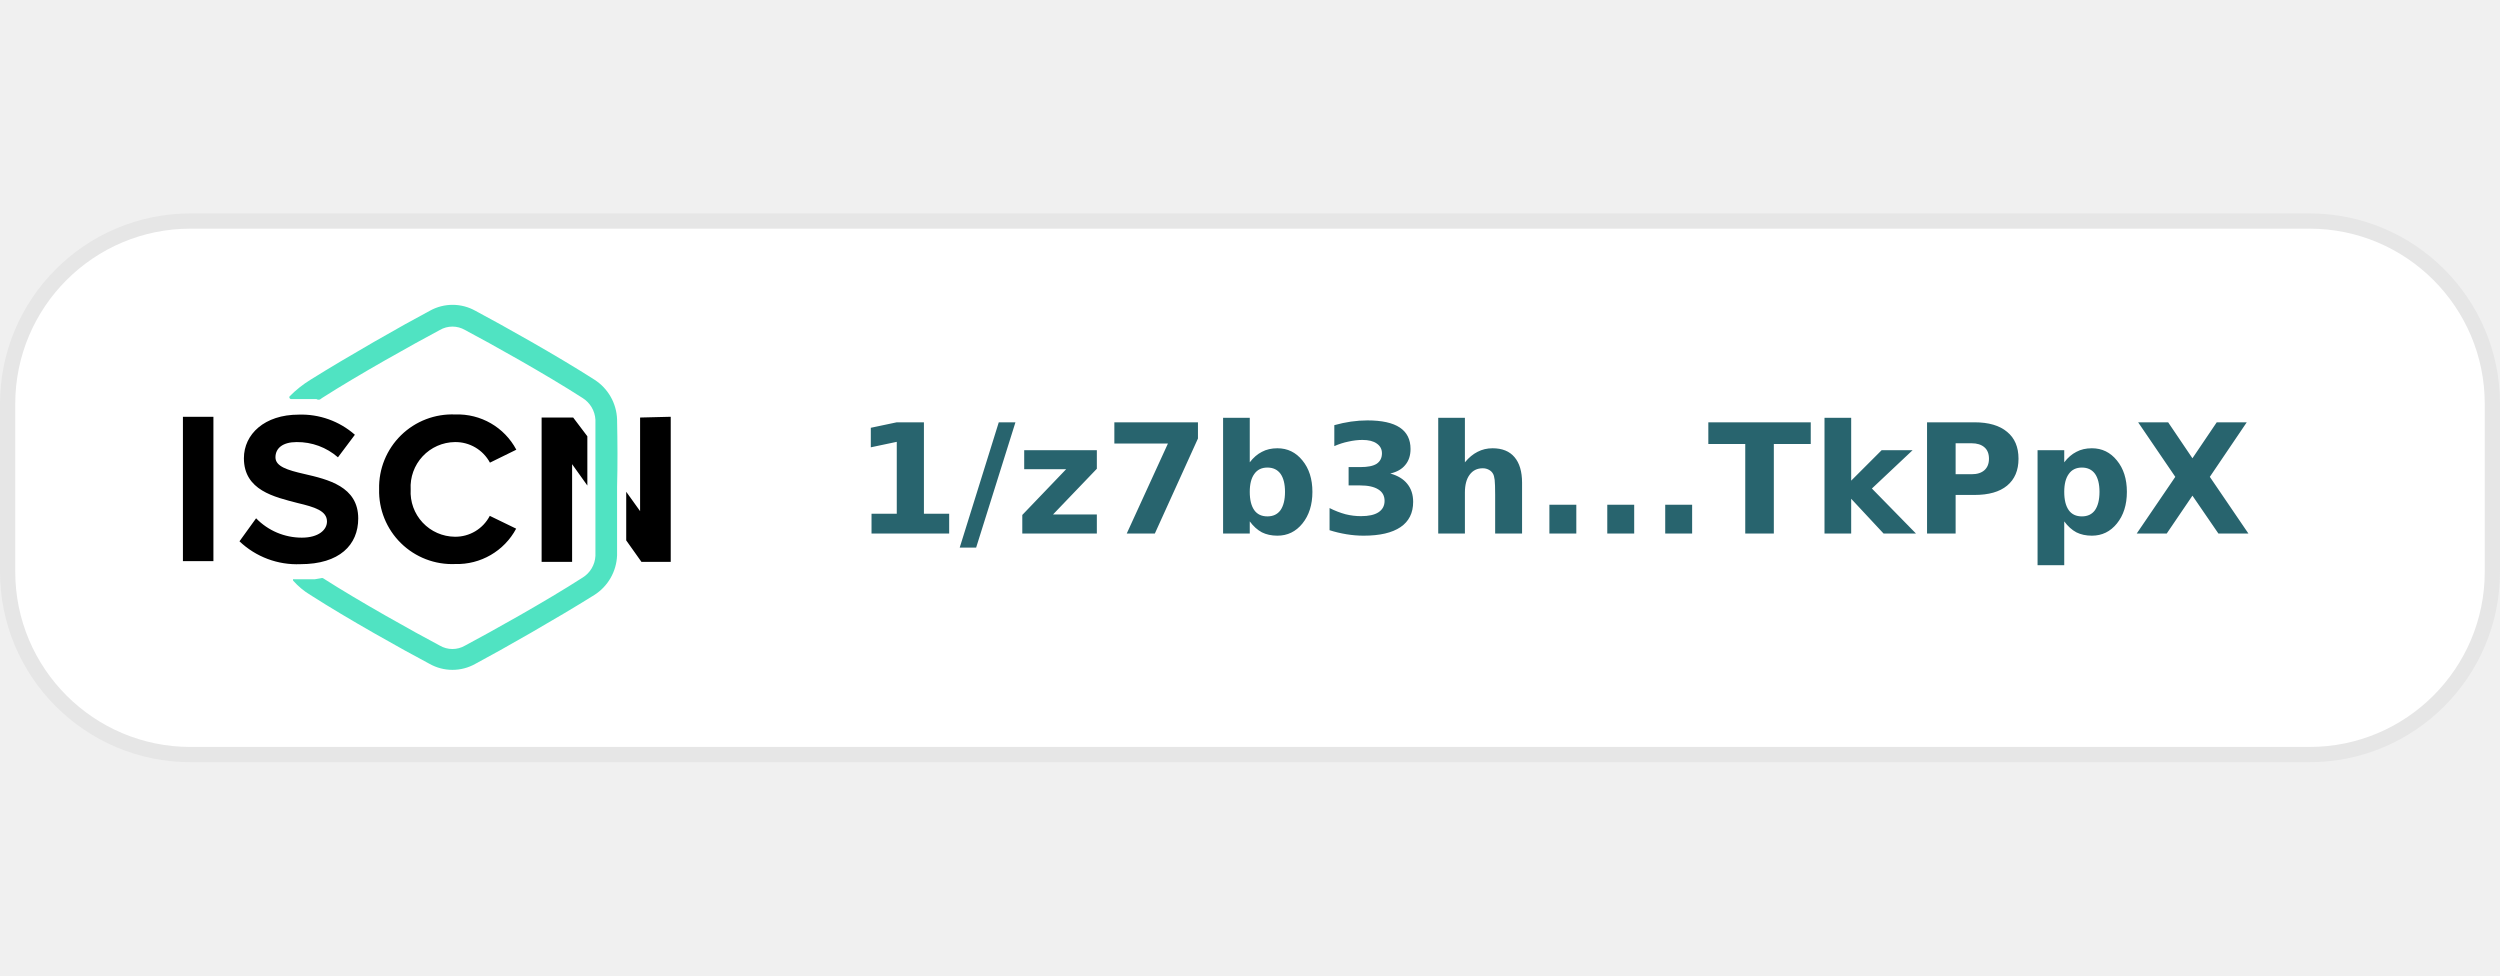
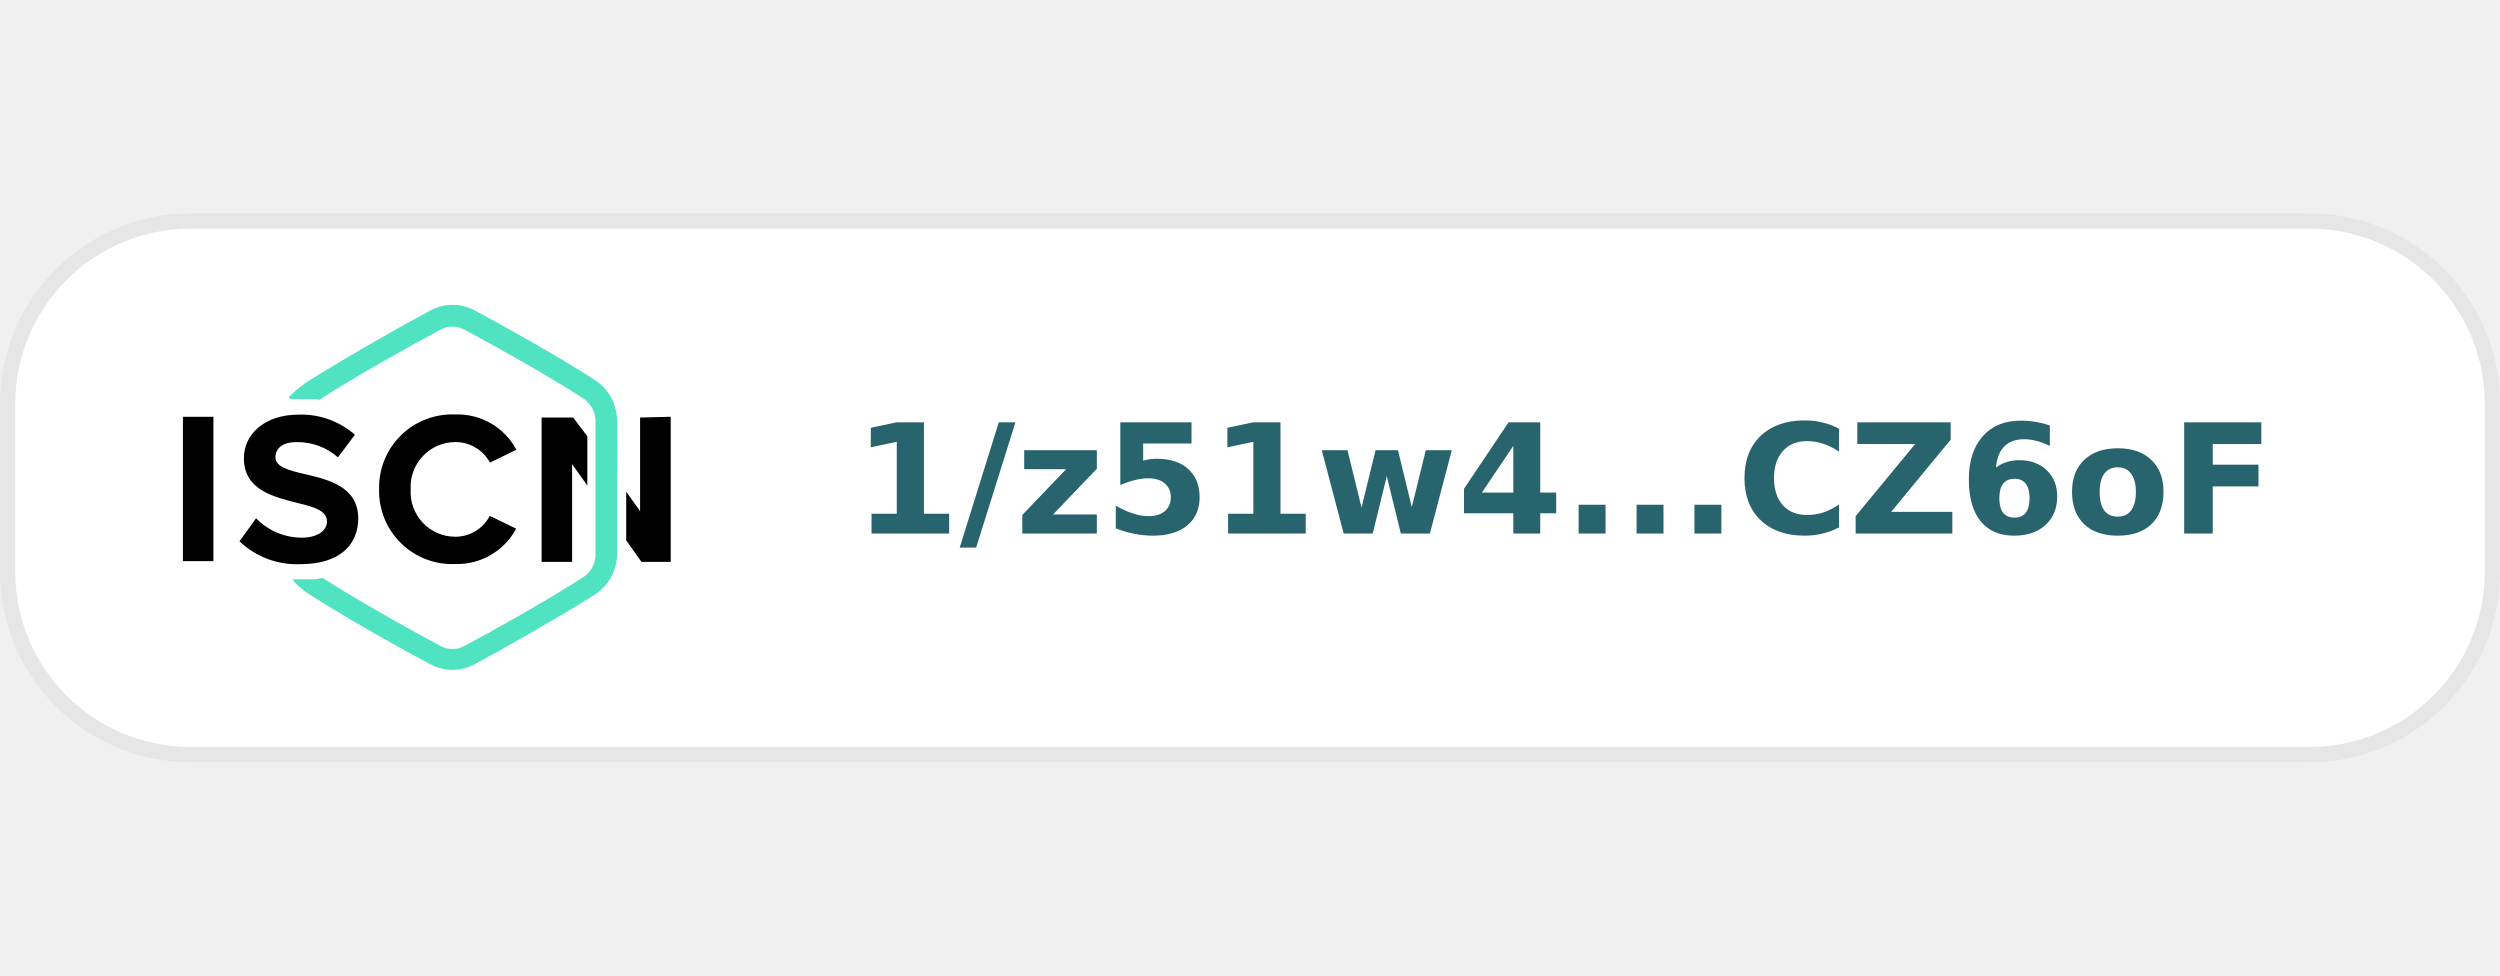
<svg xmlns="http://www.w3.org/2000/svg" viewBox="0 0 164 36" width="164" height="64">
  <rect x="0.5" y="0.5" width="163" height="35" rx="12" fill="#fff" stroke="#e6e6e6" />
  <g>
    <path d="M40.48,13.51A3.22,3.22,0,0,0,39,10.91c-2.43-1.56-6.08-3.6-7.81-4.52a3.06,3.06,0,0,0-3,0c-1.74.92-5.39,3-7.82,4.52A7.22,7.22,0,0,0,19,12a.1.1,0,0,0,0,.12.11.11,0,0,0,.1.06l.5,0h.85l.15,0h0l.16,0h0A.25.25,0,0,0,21,12.2l.14-.1c2.39-1.53,6-3.54,7.71-4.45a1.64,1.64,0,0,1,1.66,0c1.72.91,5.32,2.92,7.71,4.46a1.8,1.8,0,0,1,.84,1.42c0,1.49,0,3,0,4.47s0,3,0,4.47a1.78,1.78,0,0,1-.84,1.42c-2.39,1.54-6,3.55-7.71,4.46a1.64,1.64,0,0,1-1.66,0c-1.7-.9-5.27-2.89-7.66-4.42a.15.15,0,0,0-.13,0l-.41.07h-.06l-.13,0H19.31a.09.09,0,0,0-.08,0,.1.1,0,0,0,0,.09,4.82,4.82,0,0,0,1.13.94c2.43,1.56,6.08,3.6,7.82,4.52a3.06,3.06,0,0,0,3,0c1.73-.92,5.38-3,7.81-4.52a3.22,3.22,0,0,0,1.49-2.6c0-1.5,0-3,0-4.49h0C40.52,16.52,40.51,15,40.48,13.51Z" fill="#50e3c2" />
    <path d="M12,13.34h2v9.47H12Zm12.87,4.75a4.79,4.79,0,0,1,5-4.9,4.35,4.35,0,0,1,4,2.31l-1.73.85A2.56,2.56,0,0,0,29.84,15a2.94,2.94,0,0,0-2.9,3.11,2.93,2.93,0,0,0,2.9,3.1,2.54,2.54,0,0,0,2.29-1.37l1.73.84a4.39,4.39,0,0,1-4,2.32A4.79,4.79,0,0,1,24.87,18.09ZM16.8,20a4.17,4.17,0,0,0,3,1.27c1.11,0,1.65-.52,1.65-1.06,0-.71-.83-.95-1.92-1.21C18,18.6,16,18.17,16,16.06c0-1.58,1.36-2.86,3.59-2.86a5.31,5.31,0,0,1,3.69,1.32L22.17,16a4.05,4.05,0,0,0-2.71-1c-.91,0-1.39.4-1.39,1s.79.84,1.88,1.09c1.56.36,3.55.82,3.55,2.92,0,1.74-1.23,3-3.79,3a5.46,5.46,0,0,1-4-1.5Zm20.8-6.61H35.53v9.47h2V16.45l1,1.4c0-1.07,0-2.15,0-3.23Zm4.39,0v6.14l-.91-1.27c0,1.06,0,2.12,0,3.19l1,1.41H44V13.34Z" />
  </g>
  <text x="56" y="21" font-size="10" fill="#28646e" font-family="'DejaVu Sans', Verdana, Geneva, sans-serif" font-weight="600">
-                1/z7b3h...TkPpX
+                1/z51w4...CZ6oF
            </text>
</svg>
